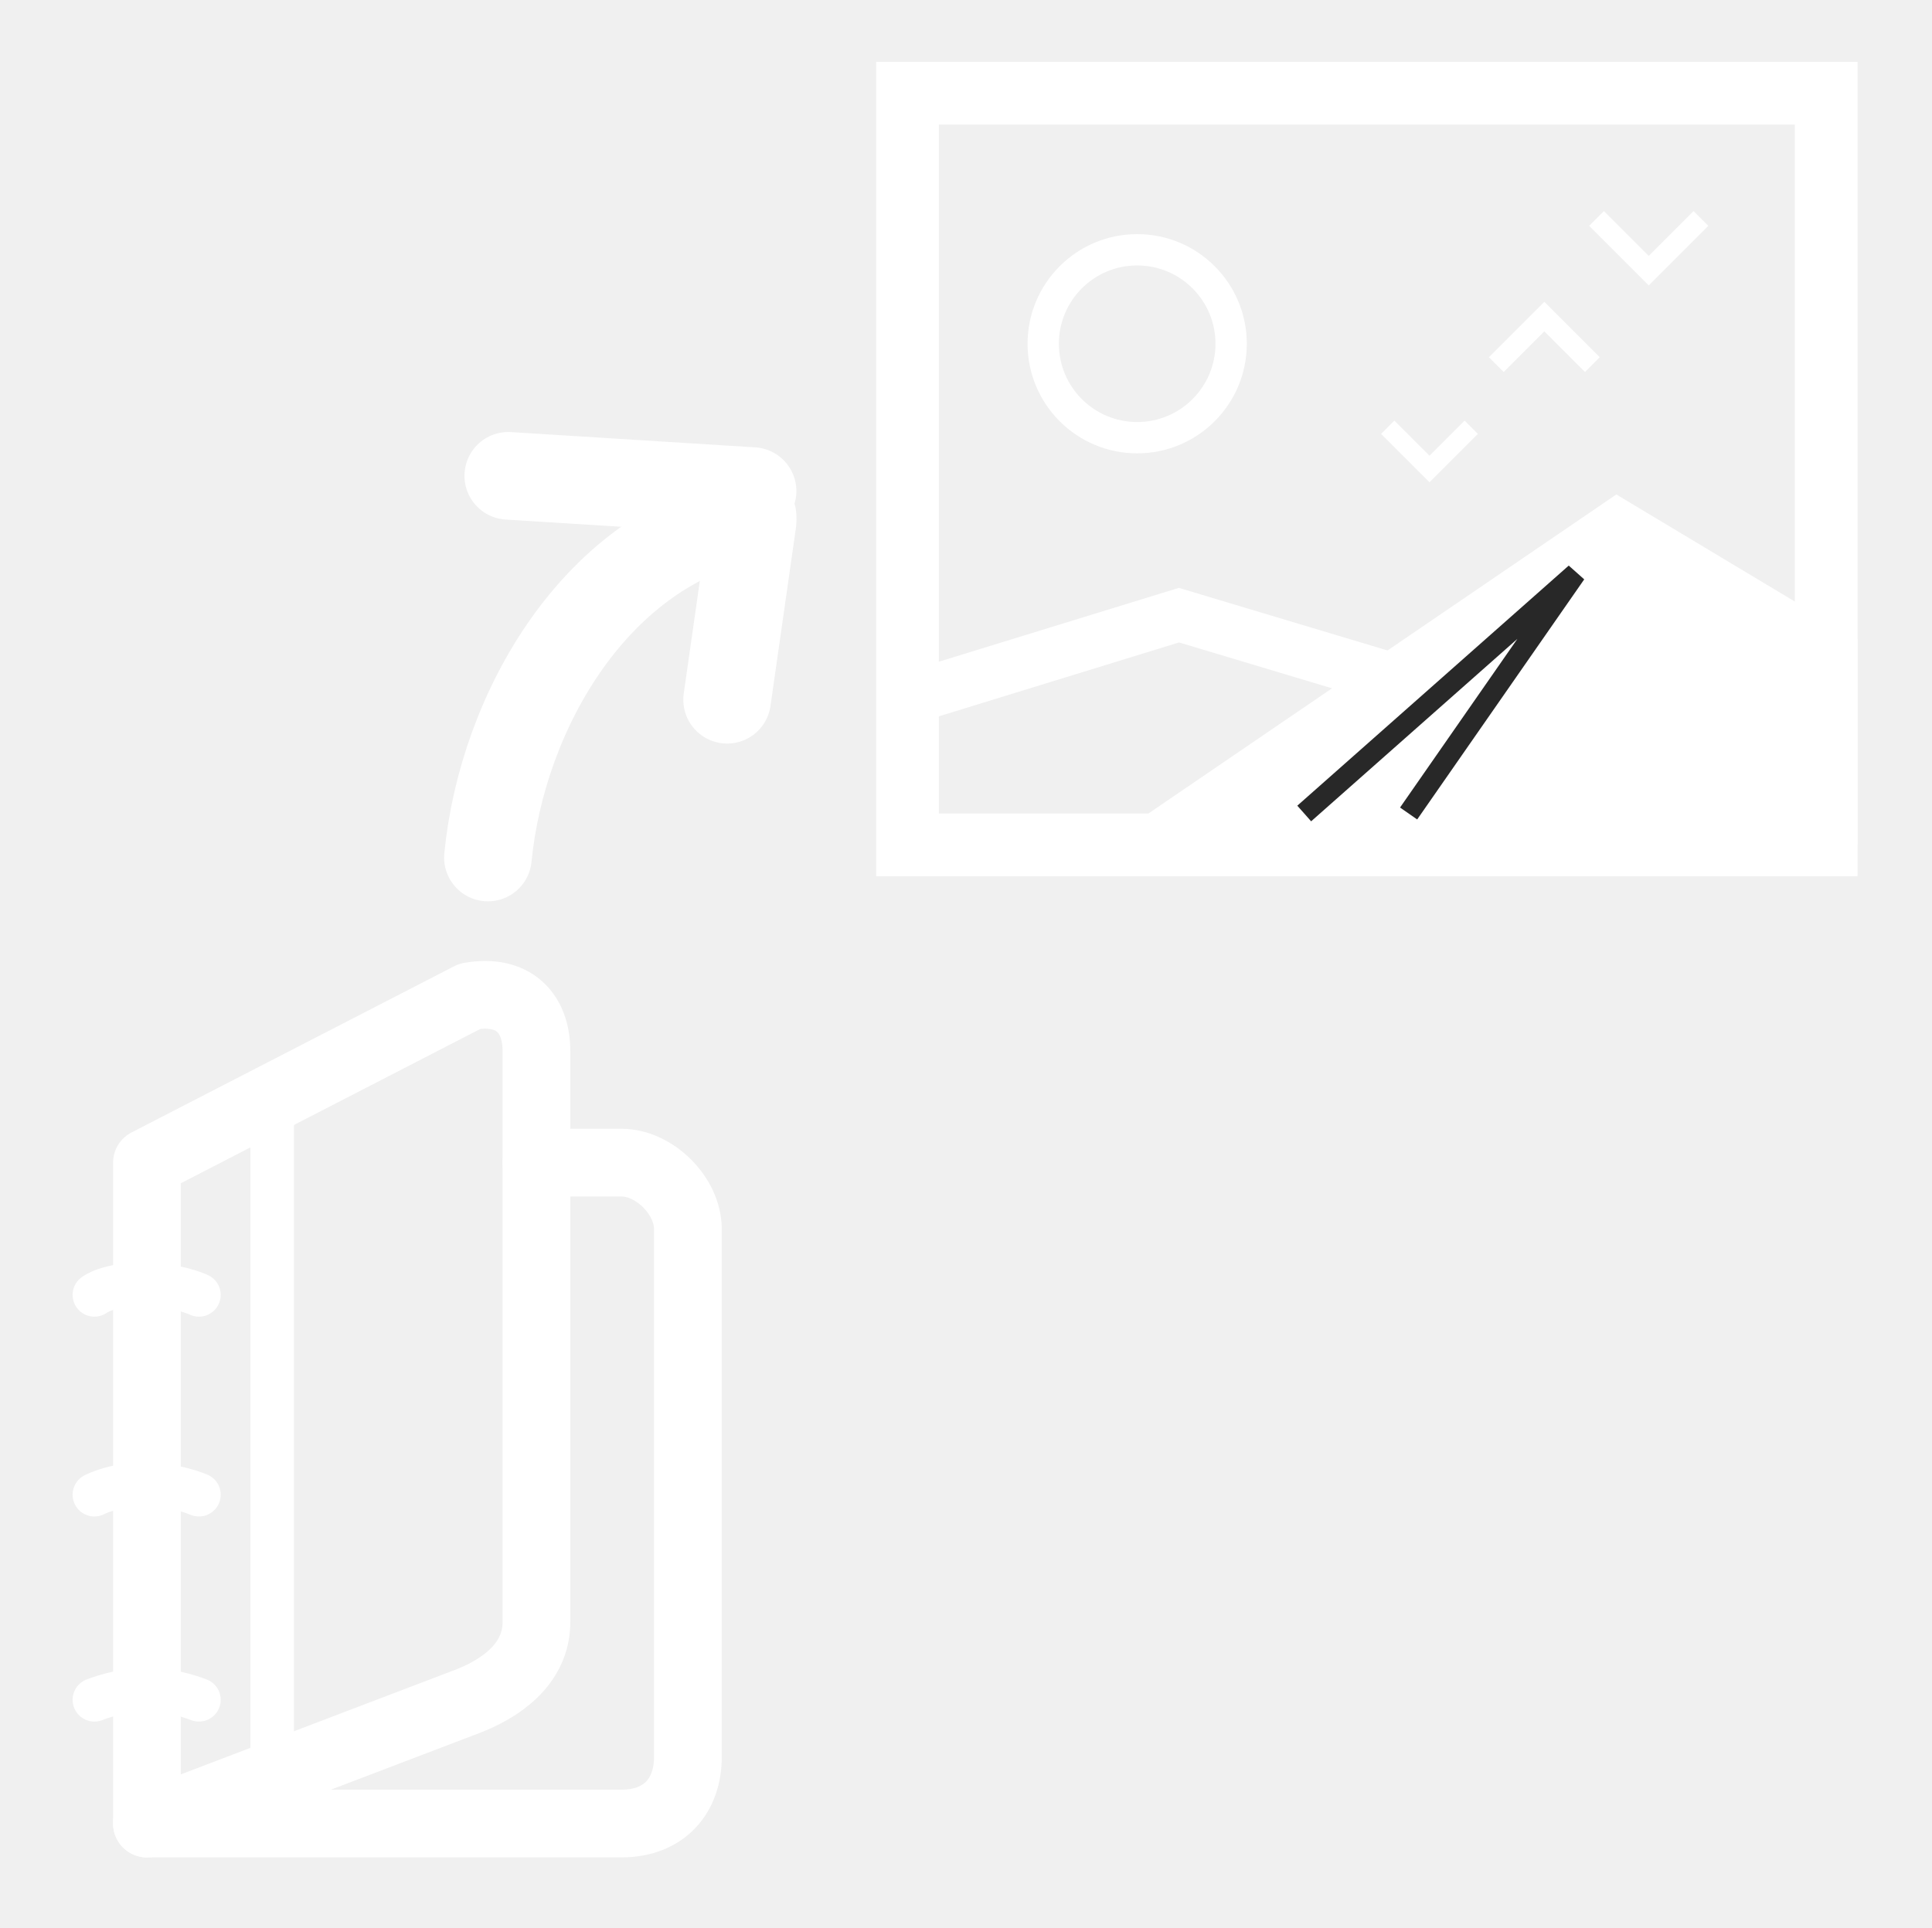
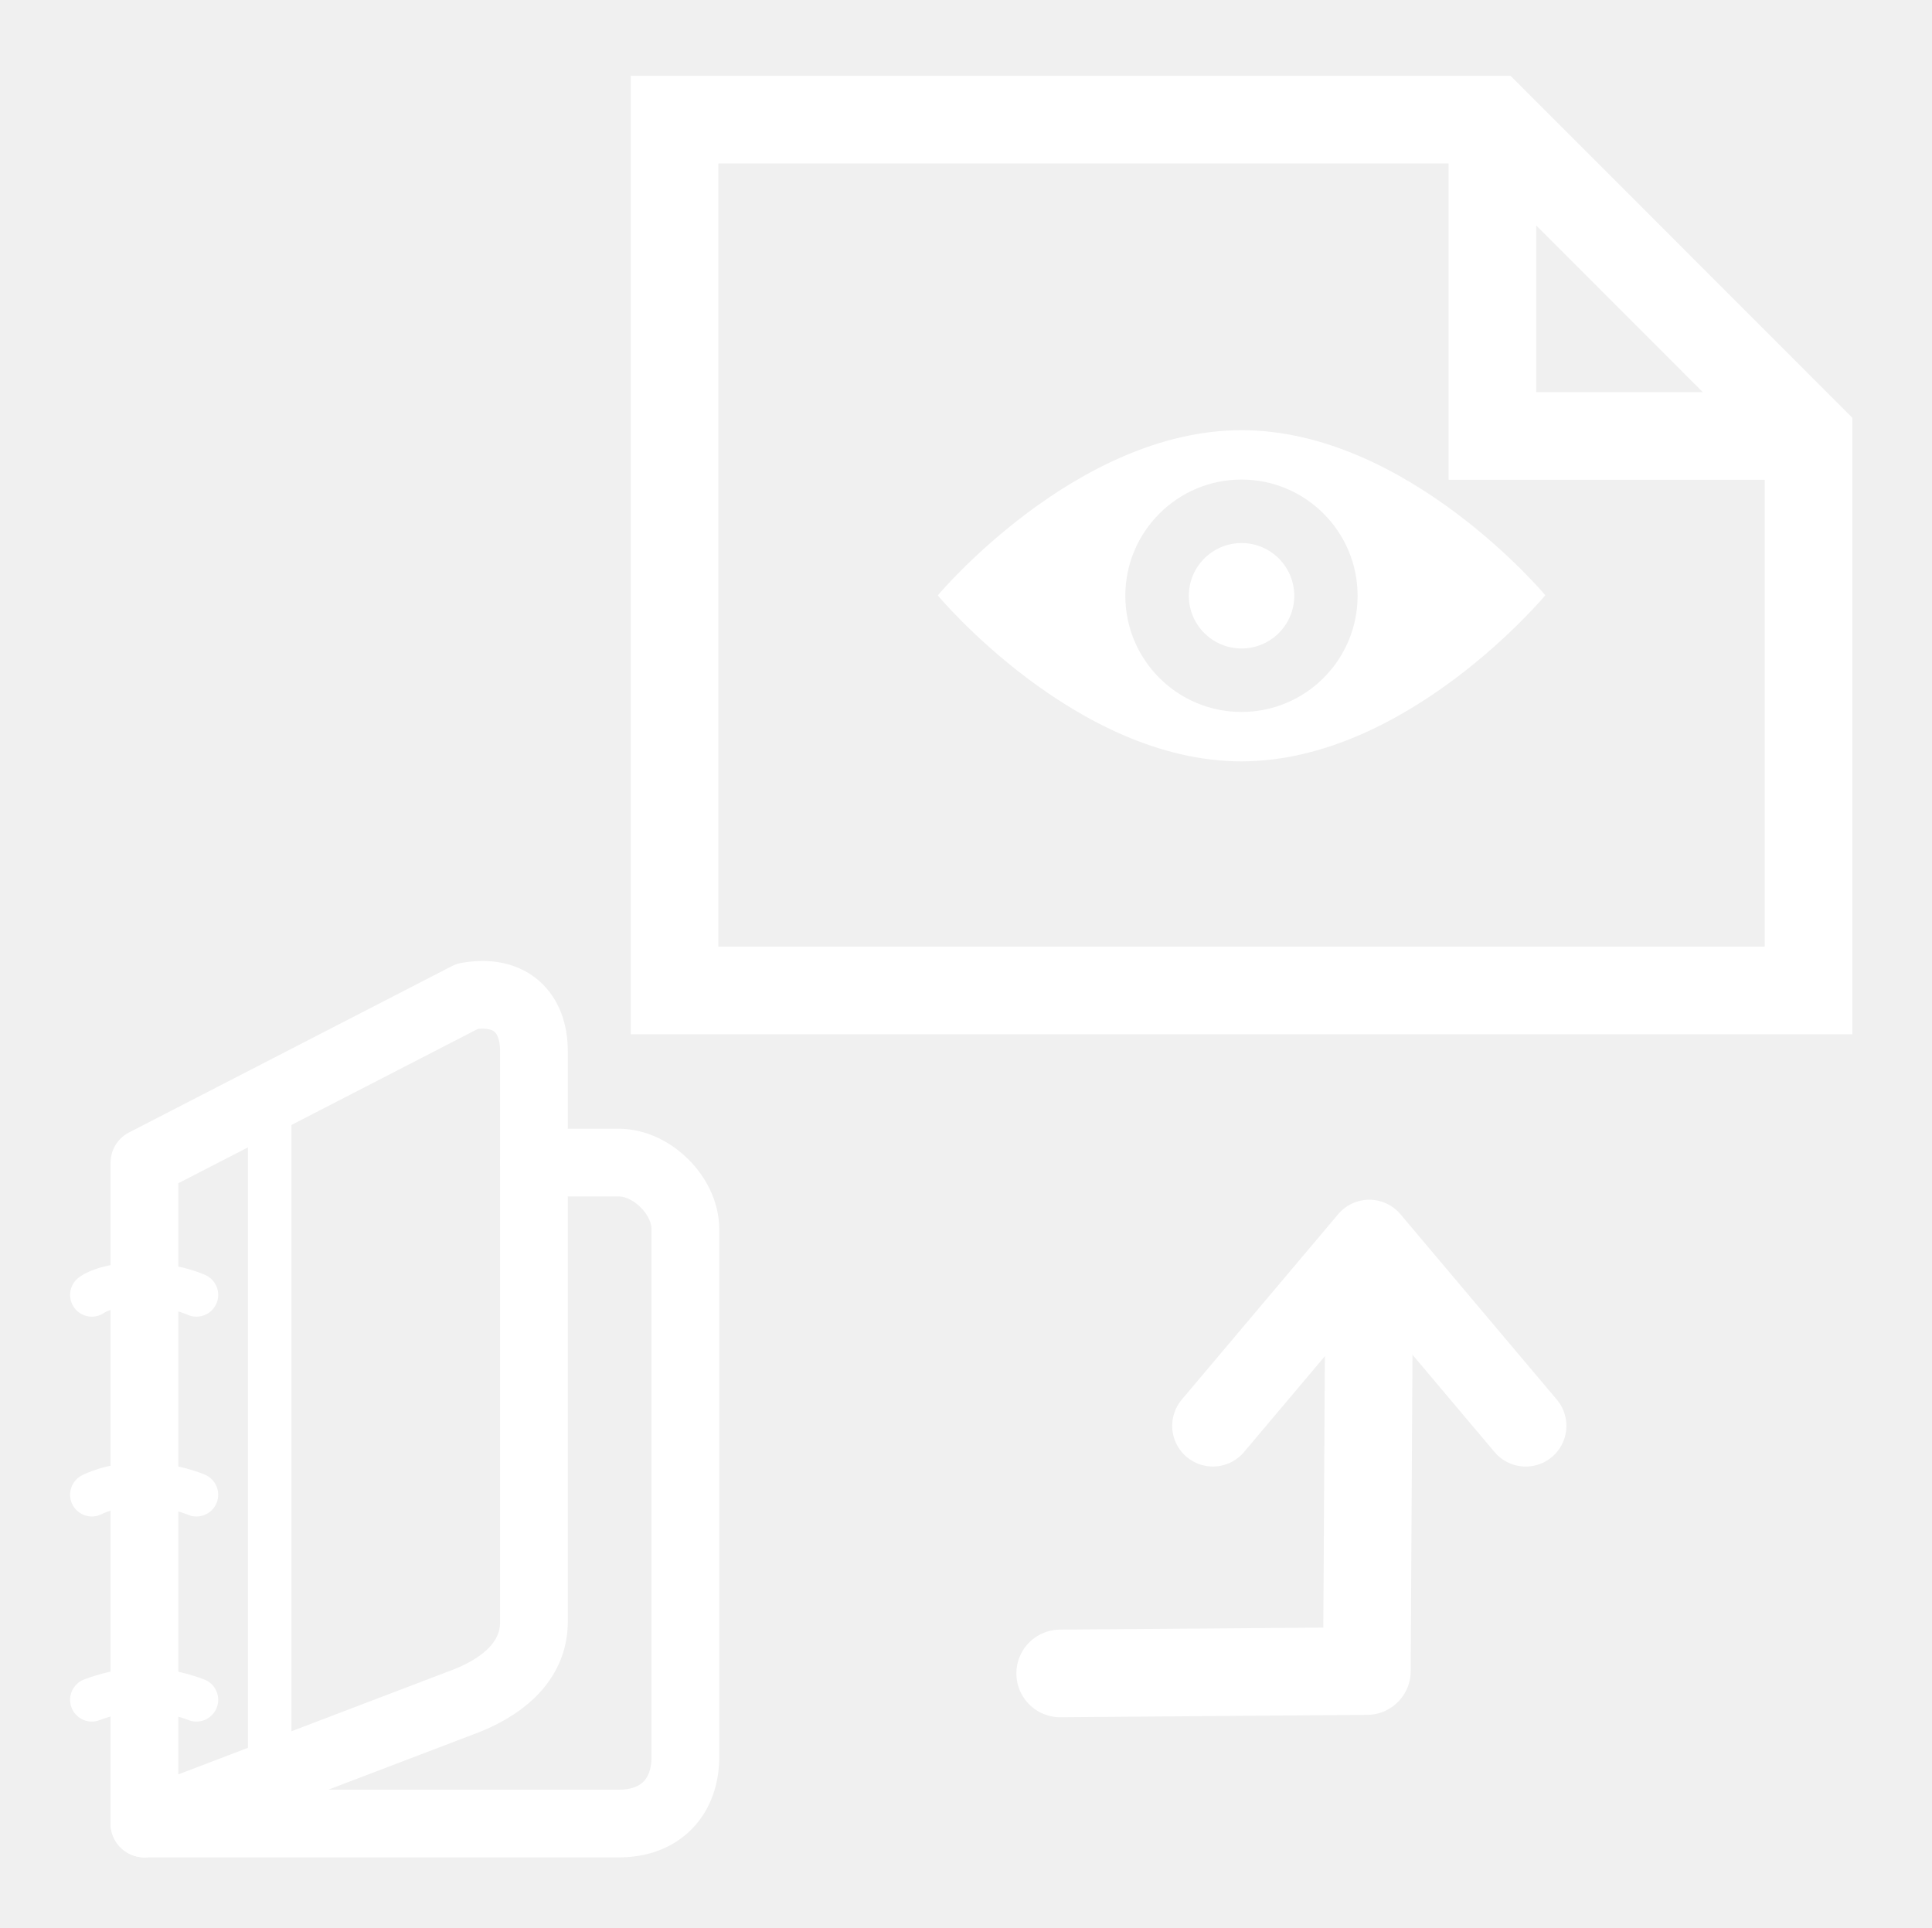
<svg xmlns="http://www.w3.org/2000/svg" version="1.1" width="55.125" height="55" viewBox="0 0 55.125 55" id="Layer_1" xml:space="preserve">
  <defs id="defs25">
	
	
	

  
  

  
   
   
   
   

	

		
		
		
		
		
		
		
		
		
	</defs>
-   <g transform="translate(3.029562,1.854005)" id="g3868" style="stroke:#ffffff;stroke-width:2.5;stroke-miterlimit:4;stroke-opacity:1;stroke-dasharray:none">
-     <path d="m 10.892,22.615 c 0.413,-4.213 3.119,-8.878 7.552,-9.73" id="path3847" style="fill:none;stroke:#ffffff;stroke-width:2.5;stroke-linecap:round;stroke-linejoin:miter;stroke-miterlimit:4;stroke-opacity:1;stroke-dasharray:none" />
-     <path d="M 18.443,12.159 11.473,11.723" id="path3864" style="fill:none;stroke:#ffffff;stroke-width:2.5;stroke-linecap:round;stroke-linejoin:miter;stroke-miterlimit:4;stroke-opacity:1;stroke-dasharray:none" />
-     <path d="m 18.443,13.03 -0.726,5.083" id="path3866" style="fill:none;stroke:#ffffff;stroke-width:2.5;stroke-linecap:round;stroke-linejoin:miter;stroke-miterlimit:4;stroke-opacity:1;stroke-dasharray:none" />
-   </g>
-   <g transform="matrix(0.5520551,0,0,0.5520551,44.69018,18.23597)" id="g4382">
+   <g transform="matrix(0.5520551,0,0,0.5520551,44.61846,18.23597)" id="g4382">
    <g transform="translate(-80.09366,12.22003)" id="g4308" style="fill:none;stroke:#ffffff;stroke-opacity:1">
      <g id="g4310" style="fill:none;stroke:#ffffff;stroke-opacity:1">
        <path d="m 6.736,49.002 h 24.52 c 2.225,0 3.439,-1.447 3.439,-3.441 v -27.28 c 0,-1.73 -1.732,-3.441 -3.439,-3.441 h -4.389" id="path4312" style="fill:none;stroke:#ffffff;stroke-width:3.5;stroke-linecap:round;stroke-linejoin:round;stroke-opacity:1" />
      </g>
    </g>
    <g transform="translate(-80.09366,12.22003)" id="g4314" style="fill:none;stroke:#ffffff;stroke-opacity:1">
      <g id="g4316" style="fill:none;stroke:#ffffff;stroke-opacity:1">
        <path d="m 26.867,38.592 c 0,1.836 -1.345,3.201 -3.441,4.047 L 6.736,49.002 V 14.84 l 16.69,-8.599 c 2.228,-0.394 3.441,0.84 3.441,2.834 v 29.517 z" id="path4318" style="fill:none;stroke:#ffffff;stroke-width:3.5;stroke-linecap:round;stroke-linejoin:round;stroke-opacity:1" />
      </g>
    </g>
    <path d="m -70.67,54.827 c 0,0 -1.351,-0.543 -2.702,-0.543 -1.351,0 -2.703,0.543 -2.703,0.543" id="path4320" style="fill:none;stroke:#ffffff;stroke-width:2.25;stroke-linecap:round;stroke-linejoin:round;stroke-opacity:1" />
    <path d="m -70.67,44.226 c 0,0 -1.239,-0.543 -2.815,-0.543 -1.577,0 -2.59,0.543 -2.59,0.543" id="path4322" style="fill:none;stroke:#ffffff;stroke-width:2.25;stroke-linecap:round;stroke-linejoin:round;stroke-opacity:1" />
    <path d="m -70.67,33.898 c 0,0 -1.125,-0.544 -2.927,-0.544 -1.802,0 -2.478,0.544 -2.478,0.544" id="path4324" style="fill:none;stroke:#ffffff;stroke-width:2.25;stroke-linecap:round;stroke-linejoin:round;stroke-opacity:1" />
    <line style="fill:none;stroke:#ffffff;stroke-width:2.25;stroke-linecap:round;stroke-linejoin:round;stroke-opacity:1" x1="-66.885" x2="-66.885" y1="58.753" y2="23.725" id="line4326" />
  </g>
-   <g transform="matrix(1.051489,0,0,1.051489,-2.338725,-3.390214)" id="g4902">
-     <rect width="24.929" height="20.397" x="26.85" y="5.754" id="rect3286" style="fill:none;stroke:#ffffff;stroke-width:1.7;stroke-opacity:1" />
-     <circle cx="14" cy="19" r="4.5" transform="matrix(0.5665722,0,0,0.5665722,25.15014,1.787535)" id="circle3290" style="fill:none;stroke:#ffffff;stroke-width:1.5;stroke-opacity:1" />
-     <polyline transform="matrix(0.5665722,0,0,0.5665722,25.15014,1.787535)" id="polyline3292" style="fill:none;stroke:#ffffff;stroke-width:2.5;stroke-opacity:1" points="3,36 16,32 26,35" />
-     <polyline transform="matrix(0.5665722,0,0,0.5665722,25.15014,1.787535)" id="polyline3294" style="fill:#ffffff;fill-opacity:1;stroke:#ffffff;stroke-width:3;stroke-opacity:1" points="15,43 37,28 47,34 47,43" />
-     <polyline transform="matrix(0.5665722,0,0,0.5665722,25.15014,1.787535)" id="polyline3296" style="fill:none;stroke:#282828;stroke-opacity:1" points="22,41.5 35,30 27,41.5" />
-     <polyline transform="matrix(0.5665722,0,0,0.5665722,25.15014,1.787535)" id="polyline3298" style="fill:none;stroke:#ffffff;stroke-width:0.9;stroke-opacity:1" points="26,23 28,25 30,23" />
-     <polyline transform="matrix(0.5665722,0,0,0.5665722,25.15014,1.787535)" id="polyline3300" style="fill:none;stroke:#ffffff;stroke-width:1;stroke-opacity:1" points="31.2,20 33.5,17.7 35.8,20" />
-     <polyline transform="matrix(0.5665722,0,0,0.5665722,25.15014,1.787535)" id="polyline3302" style="fill:none;stroke:#ffffff;stroke-width:1;stroke-opacity:1" points="36,13 38.5,15.5 41,13" />
+   <g transform="matrix(1.162327,0,0,1.162327,1.574726,-12.63995)" id="g3882" style="fill:none;stroke:#ffffff;stroke-width:2.151;stroke-miterlimit:4;stroke-opacity:1;stroke-dasharray:none;display:inline">
+     <g id="g3884" style="fill:none;stroke:#ffffff;stroke-width:2.151;stroke-miterlimit:4;stroke-opacity:1;stroke-dasharray:none">
+       <polygon points="35.281,13.812 15.204,13.812 15.204,35.189 43.041,35.189 43.041,21.577 " id="polygon3886" style="fill:none;stroke:#ffffff;stroke-width:2.151;stroke-miterlimit:4;stroke-opacity:1;stroke-dasharray:none" />
+       <polyline id="polyline3888" points="35.281,13.812 35.281,21.577 43.041,21.577    " style="fill:none;stroke:#ffffff;stroke-width:2.151;stroke-miterlimit:4;stroke-opacity:1;stroke-dasharray:none" />
+     </g>
+   </g>
+   <g transform="matrix(1.162327,0,0,1.162327,42.38572,11.50124)" id="g3950" style="fill:#ffffff;fill-opacity:1">
+     <path d="m -5.99,0.666 c -4.067,0 -7.456,4.056 -7.456,4.056 0,0 3.389,4.076 7.456,4.074 4.069,-0.004 7.458,-4.078 7.458,-4.078 0,0 -3.389,-4.055 -7.458,-4.052 z m 0,6.917 c -1.575,0 -2.852,-1.277 -2.852,-2.853 0,-1.572 1.277,-2.852 2.852,-2.852 1.573,0 2.85,1.28 2.85,2.852 0,1.576 -1.277,2.853 -2.85,2.853 z" id="path3890" style="fill:#ffffff;fill-opacity:1;display:inline" />
+     <circle cx="29.207" cy="25.863" r="1.294" transform="translate(-35.19595,-21.1322)" id="circle3892" style="fill:#ffffff;fill-opacity:1;display:inline" />
+   </g>
+   <g transform="translate(-34.38657,11.0624)" id="g4770">
+     <g transform="translate(34.0803,-1006.42)" id="g4772">
+       <polyline transform="matrix(-0.469241,0.469241,-0.469241,-0.469241,66.2906,1019.03)" style="fill:none;stroke:#ffffff;stroke-width:3.5;stroke-linecap:round;stroke-linejoin:round" points="51.562,15.306 41.17,16.188 42.053,5.794" id="polyline4774" />
+       <path d="m 39.363,1033.129 -0.056,9.912 -8.751,0.067" id="path4776" style="fill:none;stroke:#ffffff;stroke-width:2.5;stroke-linecap:round;stroke-linejoin:round;stroke-miterlimit:4;stroke-opacity:1;stroke-dasharray:none" />
+     </g>
  </g>
</svg>
